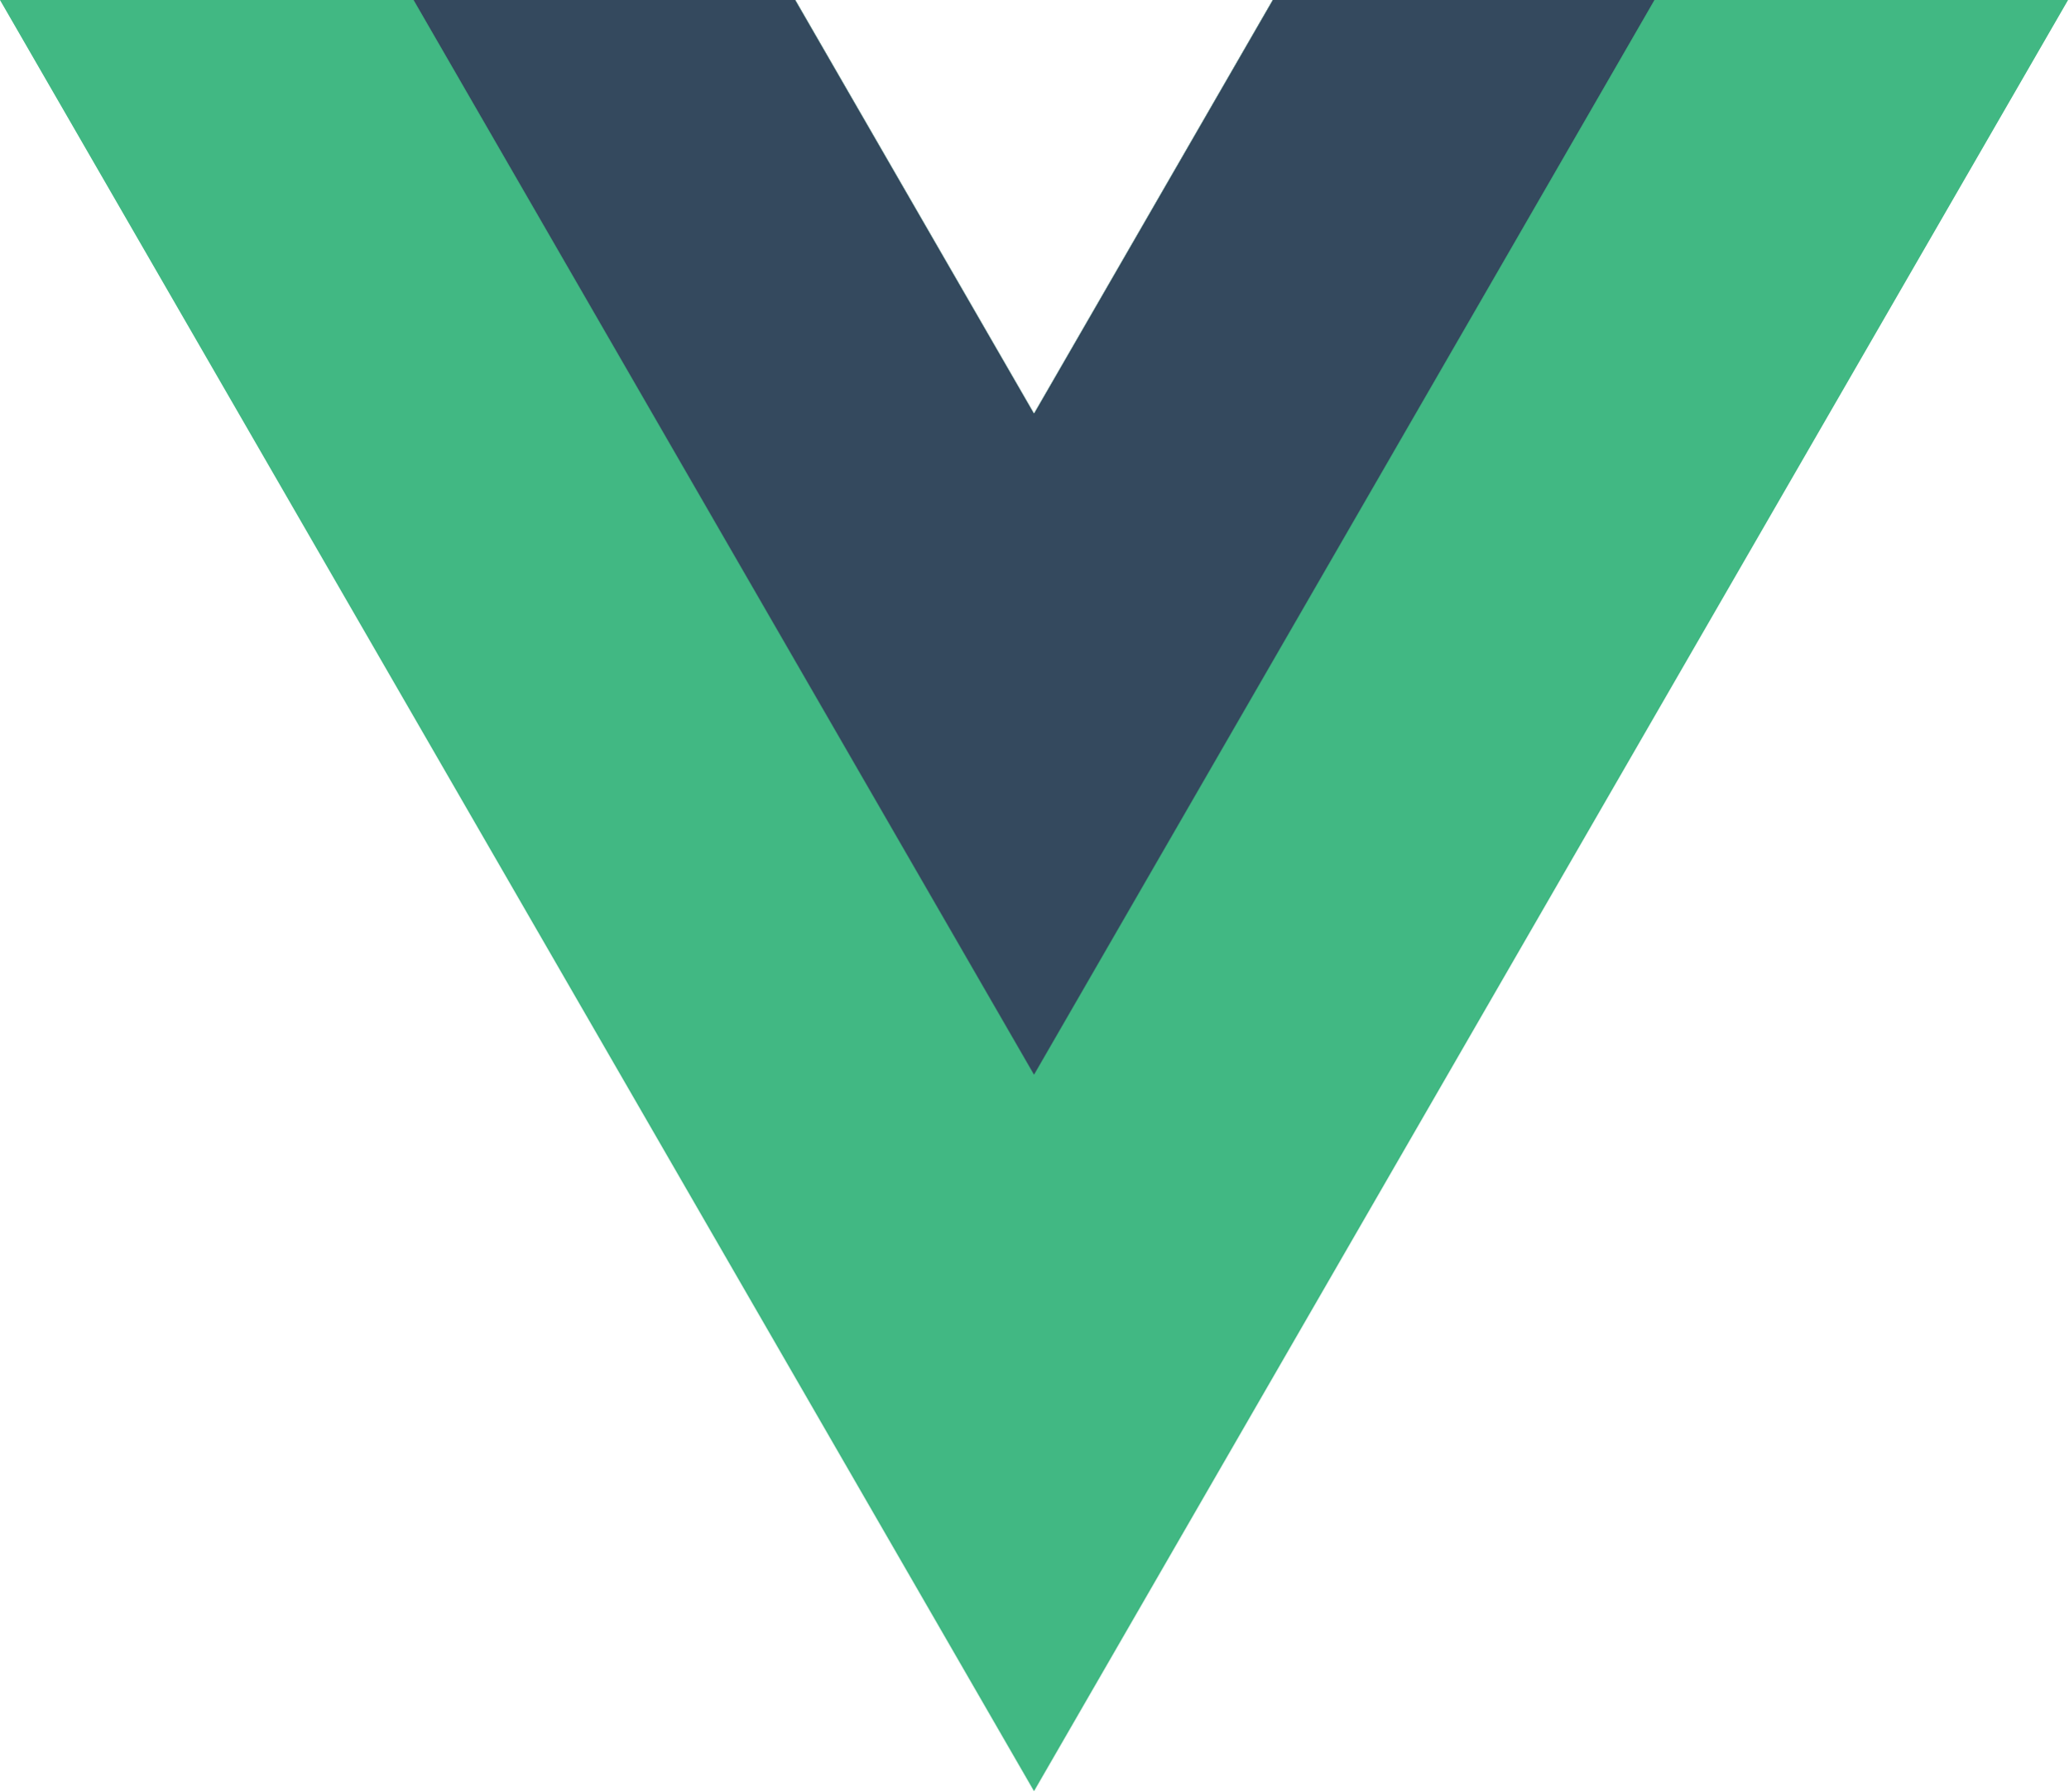
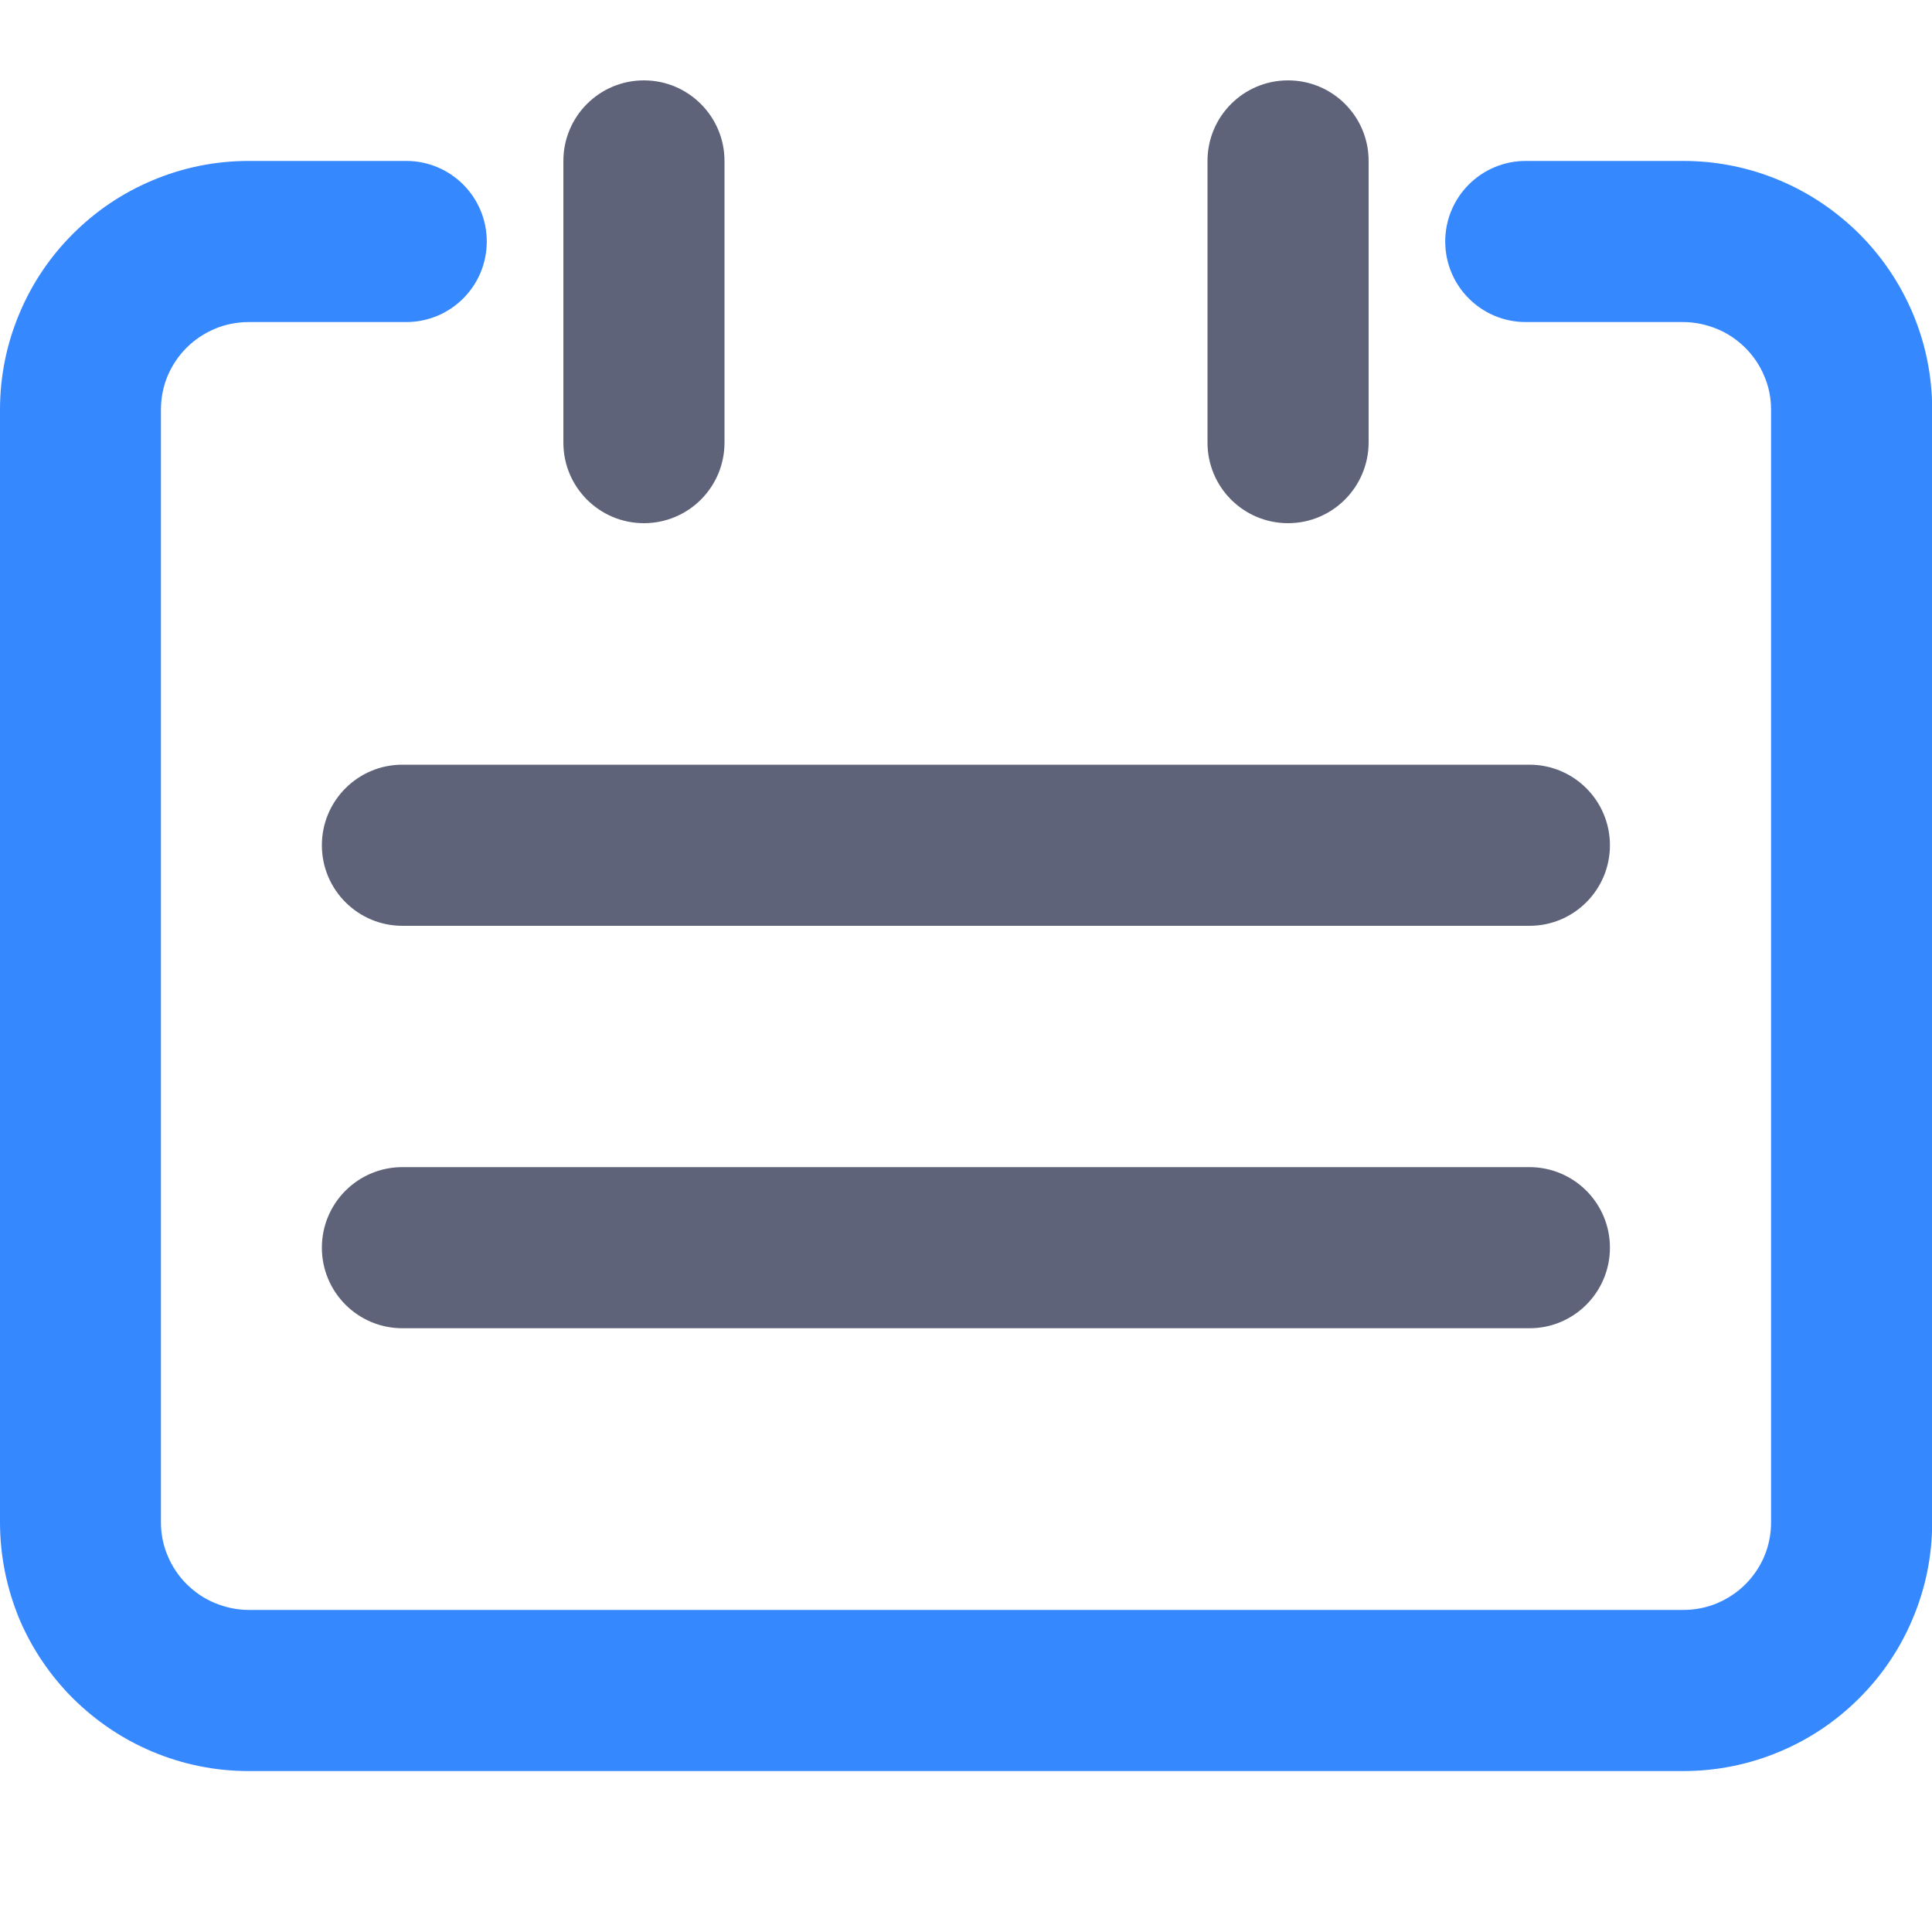
- <svg xmlns="http://www.w3.org/2000/svg" viewBox="0 0 261.76 226.69">
-   <path d="M161.096.001l-30.225 52.351L100.647.001H-.005l130.877 226.688L261.749.001z" fill="#41b883" />
-   <path d="M161.096.001l-30.225 52.351L100.647.001H52.346l78.526 136.01L209.398.001z" fill="#34495e" />
+ <svg xmlns="http://www.w3.org/2000/svg" width="800px" height="800px" viewBox="0 0 1024 1024" class="icon" version="1.1">
+   <path d="M892.1 938.7H131.9c-17.8 0-35.1-3.5-51.4-10.4-15.6-6.6-29.7-16.1-41.9-28.2C26.5 888 17 873.9 10.3 858.2 3.5 841.8 0 824.5 0 806.8V217.2c0-17.8 3.5-35 10.4-51.3 6.6-15.7 16.1-29.8 28.2-41.9 12.2-12.2 26.3-21.7 42-28.3 16.2-6.9 33.5-10.4 51.3-10.4h83.4c23.6 0 42.7 19.1 42.7 42.7s-19.1 42.7-42.7 42.7h-83.4c-6.3 0-12.4 1.2-18.1 3.6-5.6 2.4-10.6 5.7-14.9 10-4.3 4.3-7.6 9.2-10 14.8-2.4 5.7-3.6 11.8-3.6 18.1v589.6c0 6.3 1.2 12.4 3.7 18.1 2.3 5.5 5.7 10.5 10 14.8 4.3 4.2 9.2 7.6 14.8 9.9 5.8 2.4 11.9 3.7 18.1 3.7h760.2c6.3 0 12.4-1.2 18.1-3.6 5.6-2.4 10.6-5.7 14.9-10 4.3-4.3 7.6-9.2 10-14.8 2.4-5.7 3.6-11.8 3.6-18.1V217.2c0-6.3-1.2-12.4-3.7-18.1-2.3-5.5-5.7-10.5-10-14.8-4.3-4.2-9.2-7.6-14.8-9.9-5.8-2.4-11.9-3.7-18.1-3.7h-83.4c-23.6 0-42.7-19.1-42.7-42.7s19.1-42.7 42.7-42.7h83.4c17.8 0 35.1 3.5 51.4 10.4 15.6 6.6 29.7 16.1 41.9 28.2 12.1 12.1 21.6 26.2 28.3 41.9 6.9 16.3 10.4 33.6 10.4 51.4v589.6c0 17.8-3.5 35-10.4 51.3-6.6 15.7-16.1 29.8-28.2 41.9-12.2 12.2-26.3 21.7-42 28.3-16.3 6.9-33.6 10.4-51.4 10.4z" fill="#3688FF" />
+   <path d="M341.3 277.3c-23.6 0-42.7-19.1-42.7-42.7V85.3c0-23.6 19.1-42.7 42.7-42.7S384 61.8 384 85.3v149.3c0 23.6-19.1 42.7-42.7 42.7zM682.7 277.3c-23.6 0-42.7-19.1-42.7-42.7V85.3c0-23.6 19.1-42.7 42.7-42.7s42.7 19.1 42.7 42.7v149.3c-0.1 23.6-19.2 42.7-42.7 42.7zM810.7 490.7H213.3c-23.6 0-42.7-19.1-42.7-42.7s19.1-42.7 42.7-42.7h597.3c23.6 0 42.7 19.1 42.7 42.7s-19.1 42.7-42.6 42.7zM810.7 704H213.3c-23.6 0-42.7-19.1-42.7-42.7s19.1-42.7 42.7-42.7h597.3c23.6 0 42.7 19.1 42.7 42.7S834.2 704 810.7 704z" fill="#5F6379" />
</svg>
